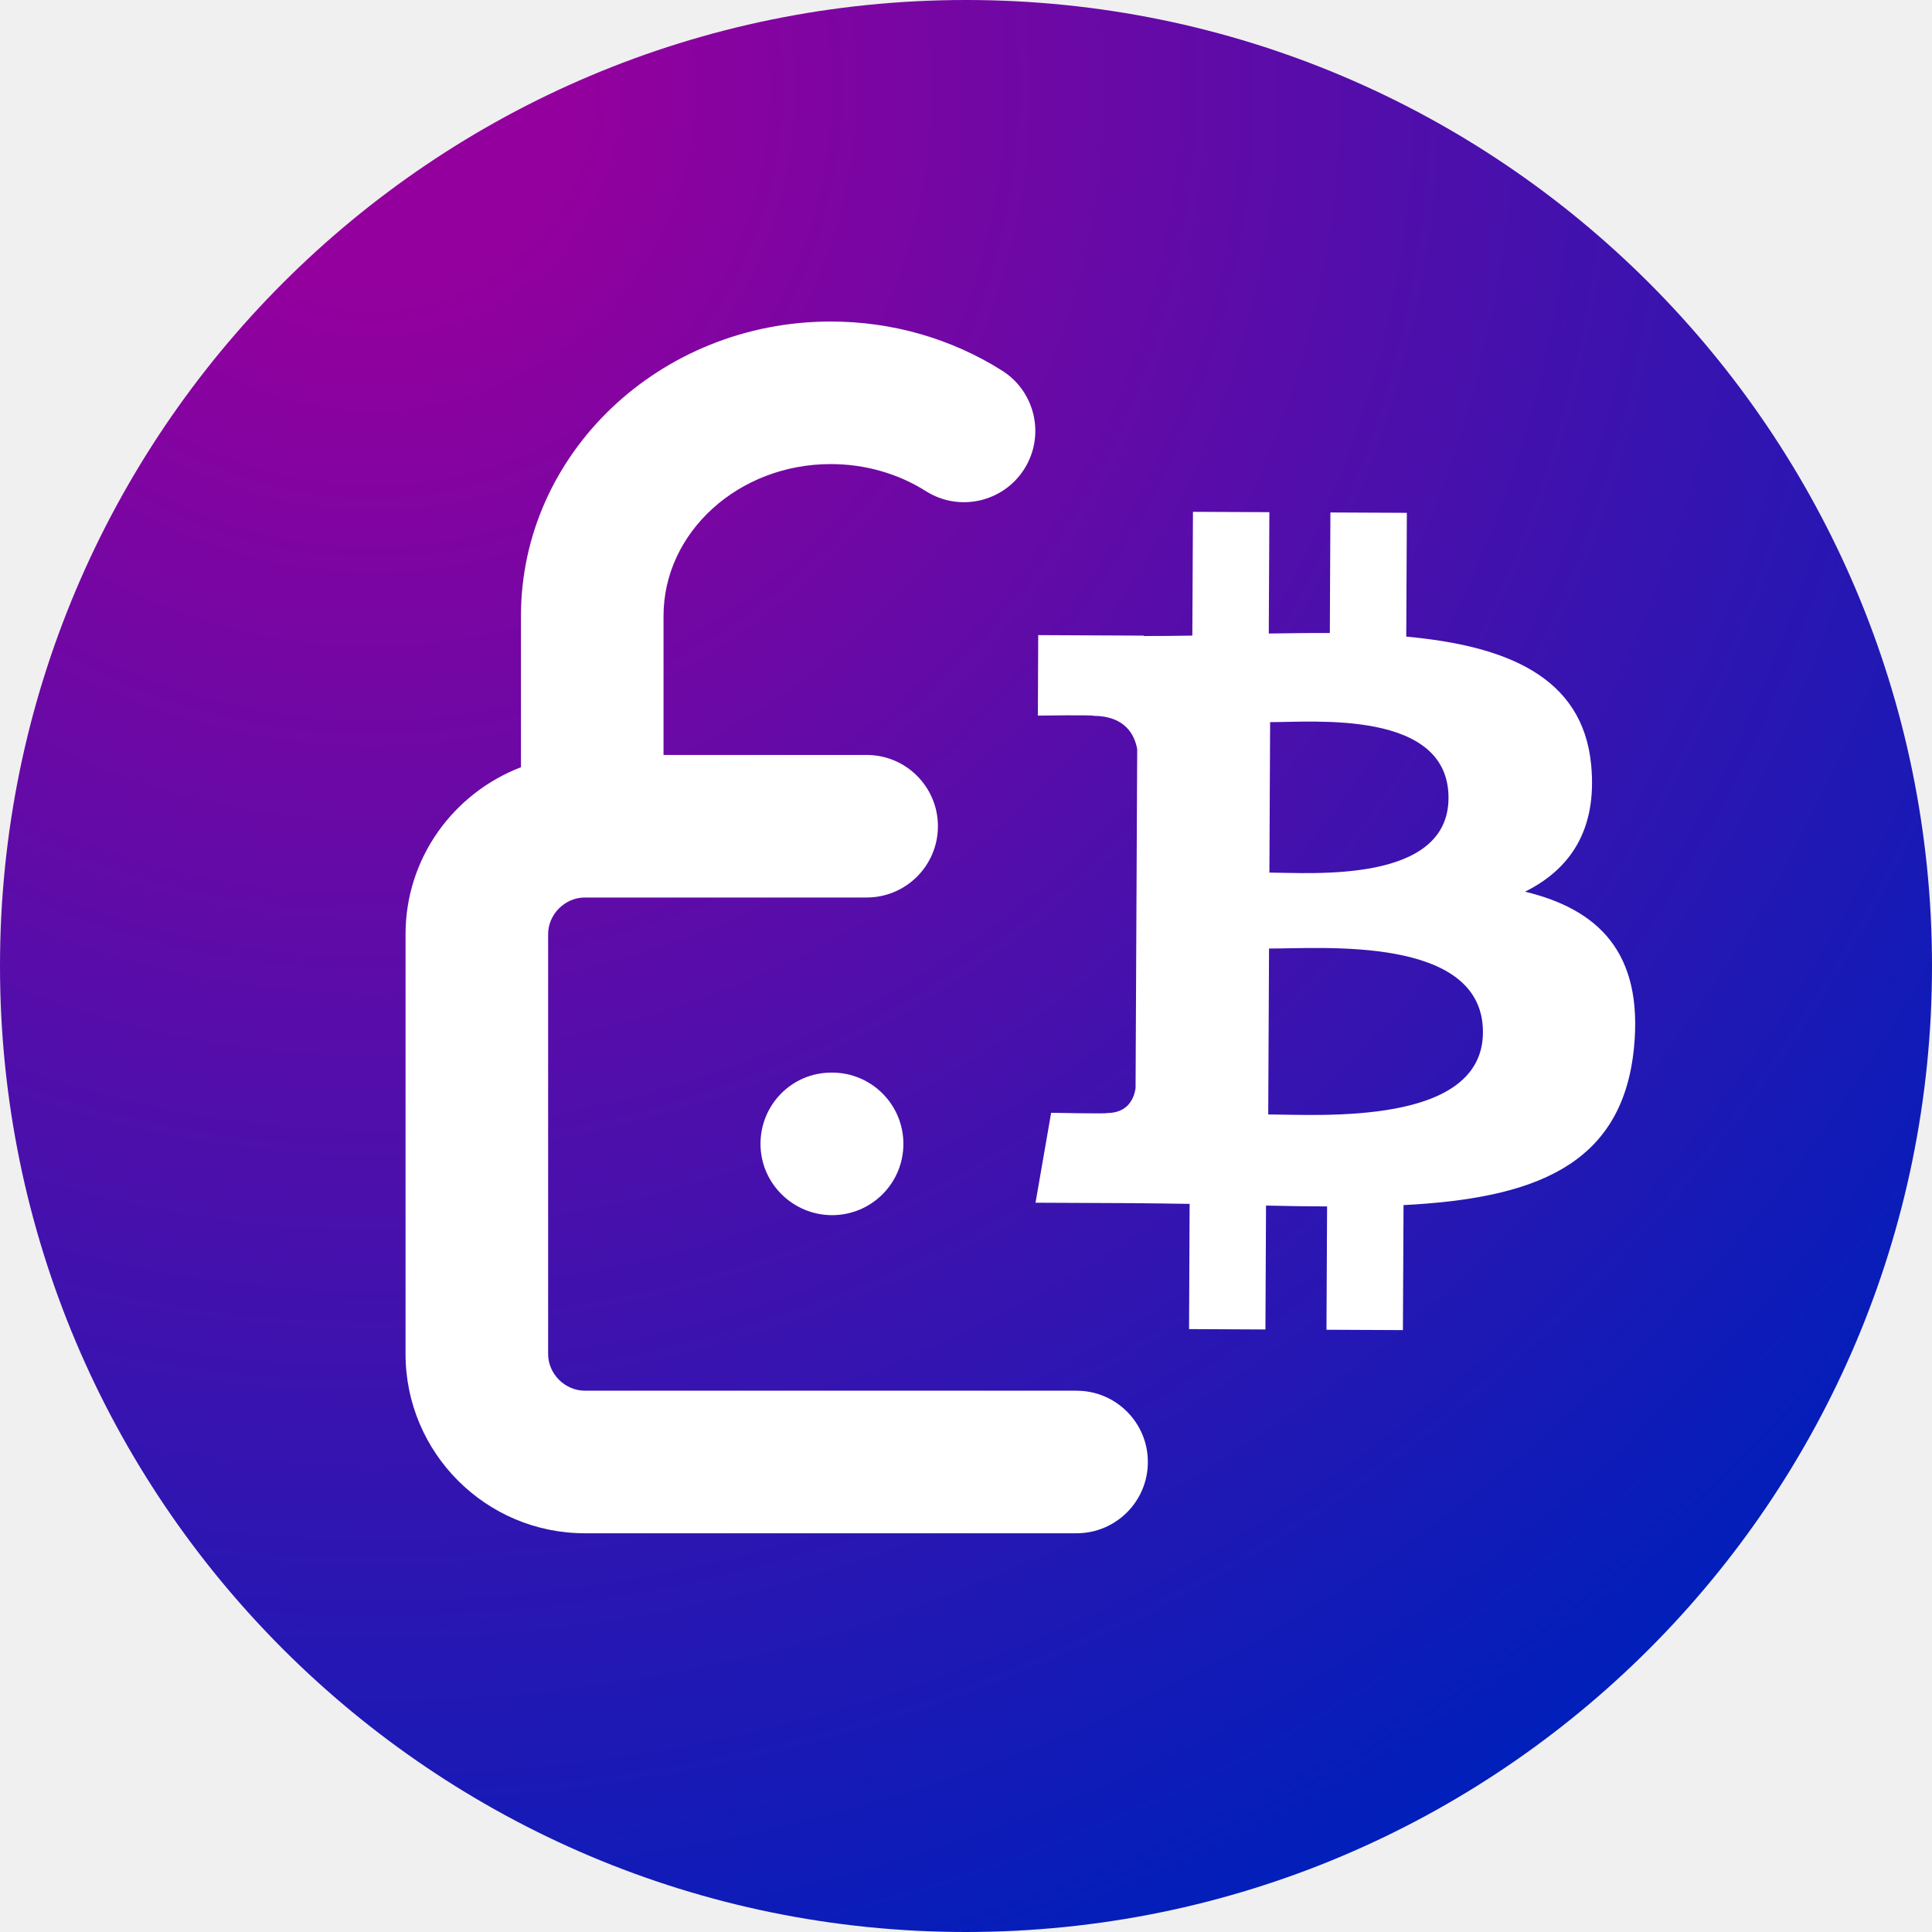
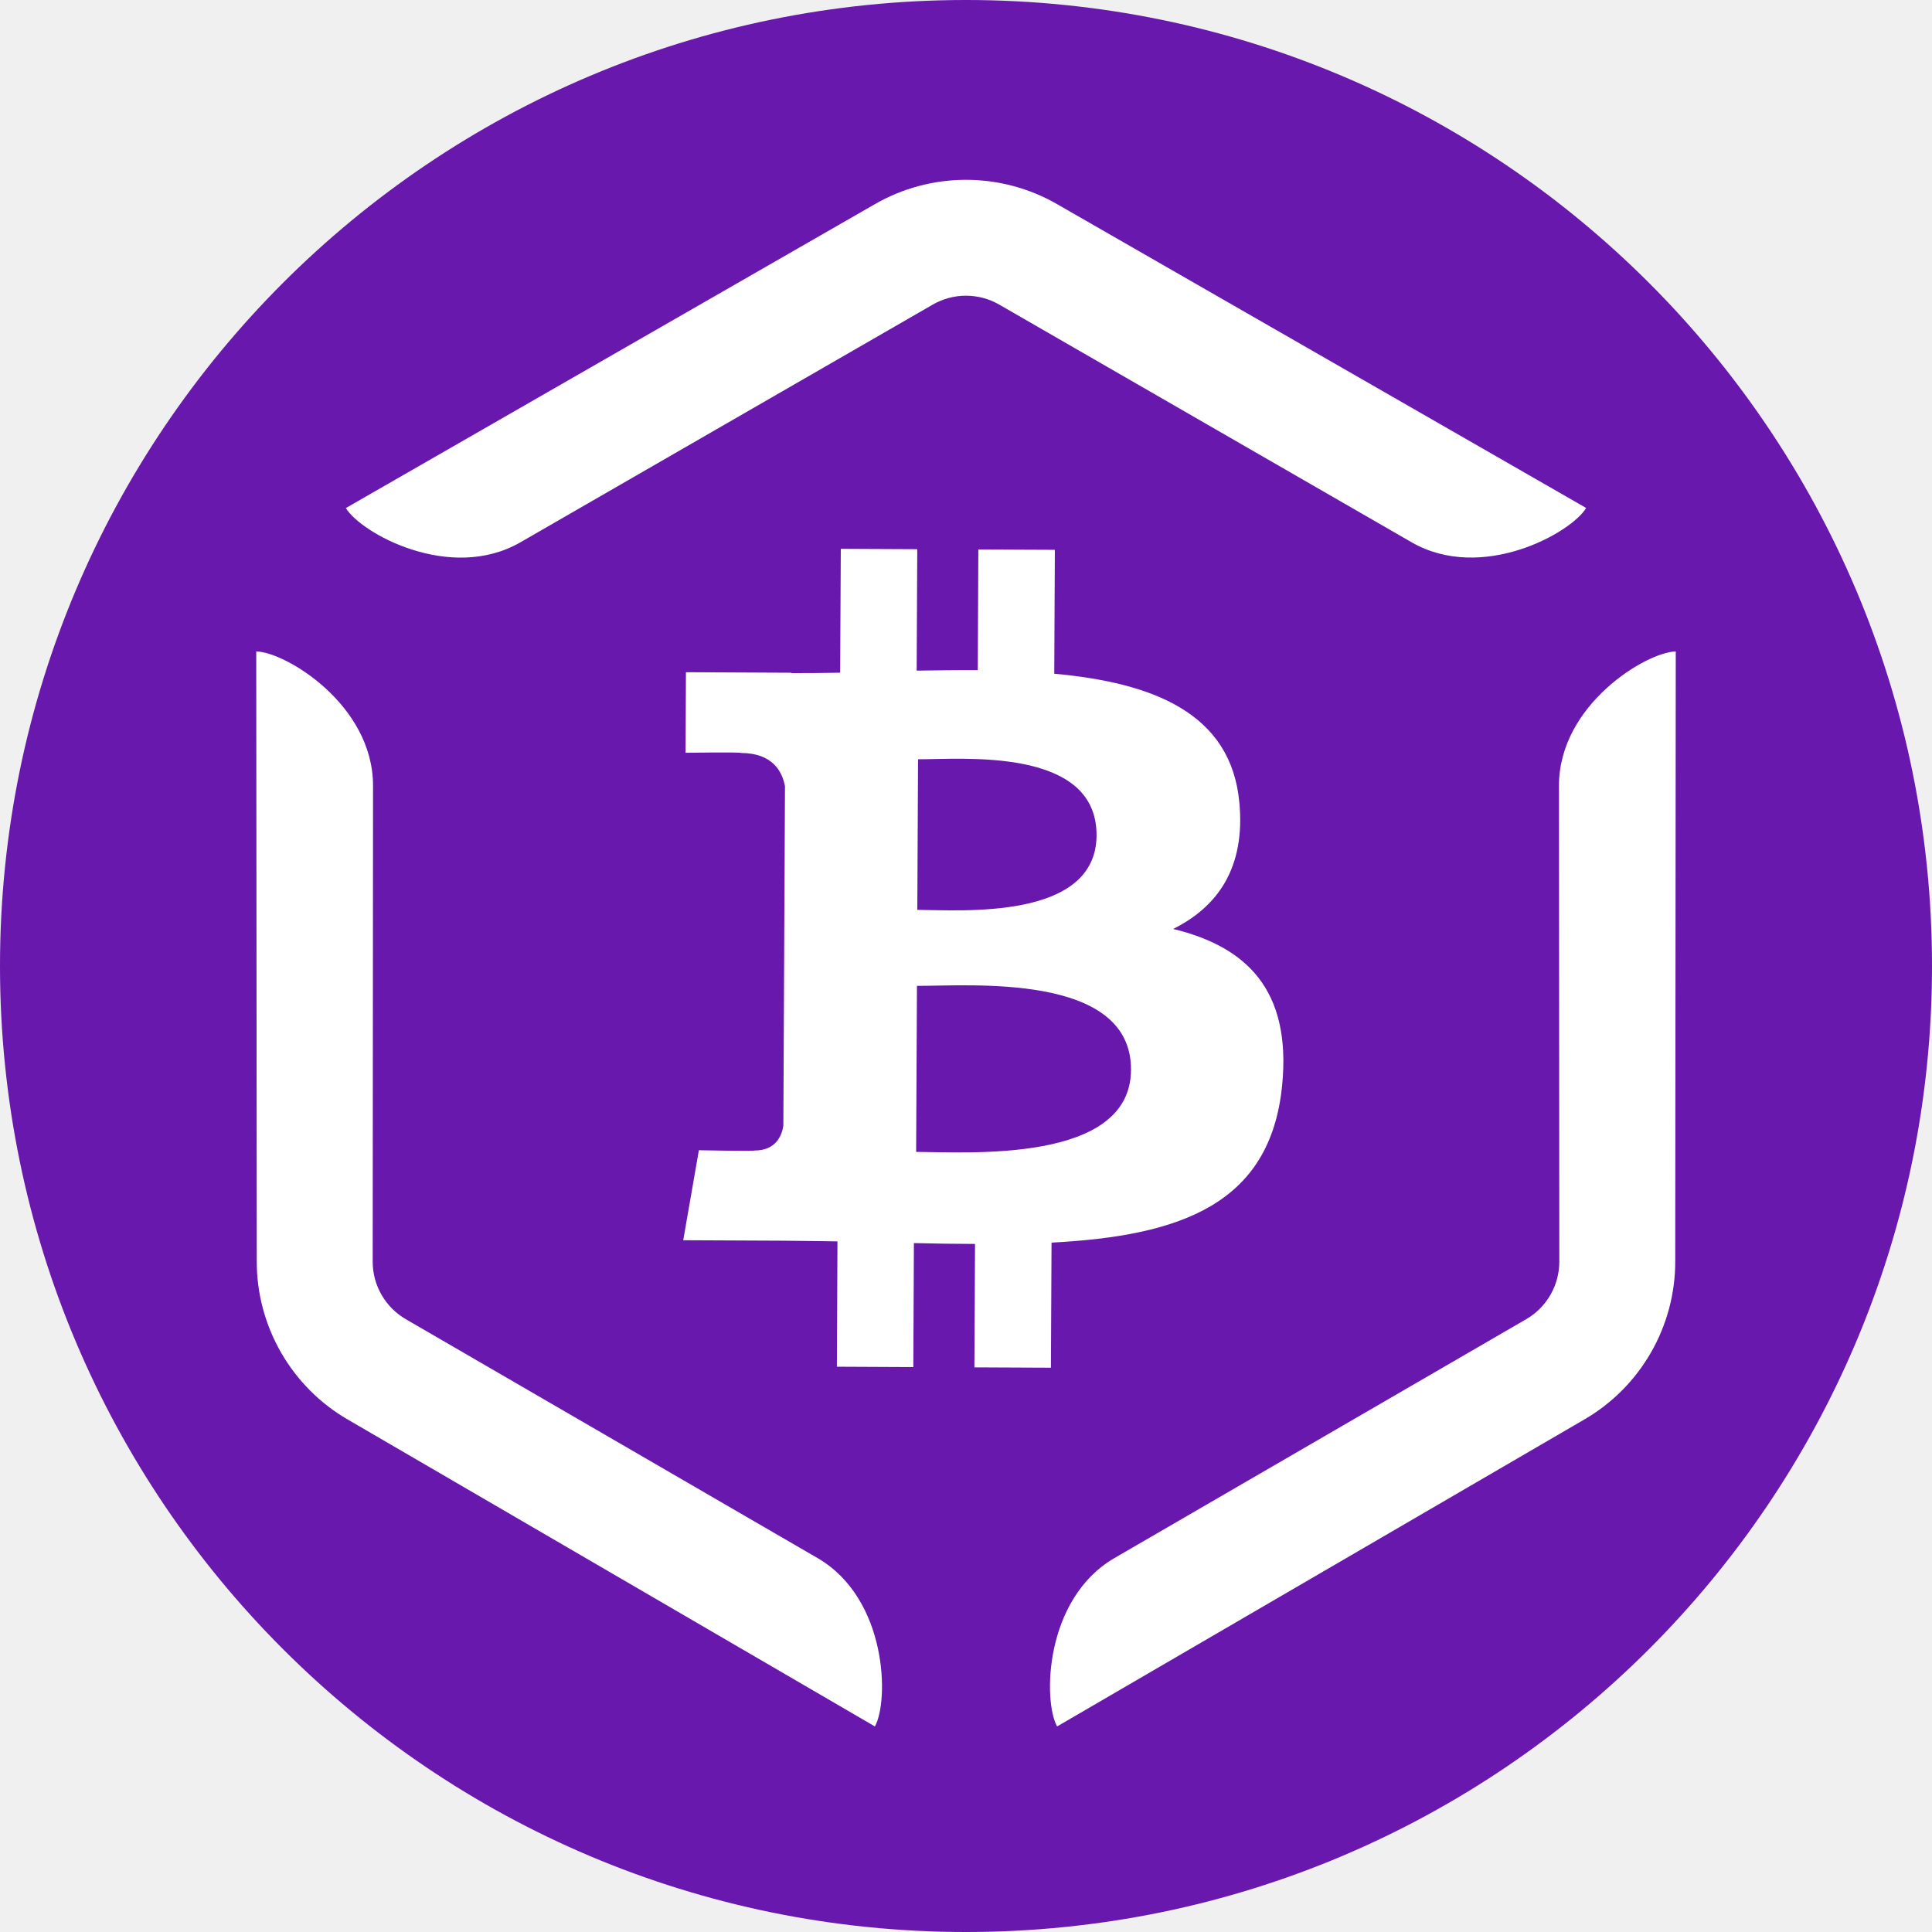
- <svg xmlns="http://www.w3.org/2000/svg" id="d" data-name="Layer 4" width="130" height="130" viewBox="0 0 130 130">
+ <svg xmlns="http://www.w3.org/2000/svg" id="b" data-name="Design" width="500" height="500" viewBox="0 0 500 500">
  <defs>
    <style>
-       .g {
-         fill: url(#e);
+       .d {
+         fill: #fff;
      }

-       .g, .h {
+       .d, .e {
        stroke-width: 0px;
      }

-       .h {
-         fill: #fff;
+       .e {
+         fill: #6818ad;
      }
    </style>
-     <radialGradient id="e" cx="25.087" cy="5.923" fx="25.087" fy="5.923" r="136.458" gradientUnits="userSpaceOnUse">
-       <stop offset=".101" stop-color="#93009e" />
-       <stop offset="1" stop-color="#001fba" />
-     </radialGradient>
  </defs>
-   <circle class="g" cx="65" cy="65" r="65" />
-   <g>
-     <g>
-       <path class="h" d="m72.442,93.576h-33.092c-1.337,0-2.468-1.131-2.468-2.468v-28.249c0-1.337,1.131-2.468,2.468-2.468h18.965c2.649,0,4.796-2.148,4.796-4.796s-2.148-4.796-4.796-4.796h-13.668v-9.356c0-5.632,5.047-10.216,11.248-10.216,2.304,0,4.522.63,6.41,1.824,2.241,1.415,5.202.742,6.618-1.494,1.415-2.241.745-5.204-1.494-6.618-3.424-2.162-7.412-3.304-11.534-3.304-11.492,0-20.841,8.885-20.841,19.808v10.182c-4.529,1.738-7.766,6.101-7.766,11.235v28.249c0,6.651,5.41,12.061,12.061,12.061h33.092c2.649,0,4.796-2.148,4.796-4.796s-2.148-4.796-4.796-4.796Z" />
-       <path class="h" d="m55.943,72.173c-2.649,0-4.771,2.148-4.771,4.796s2.171,4.796,4.82,4.796,4.796-2.148,4.796-4.796-2.148-4.796-4.796-4.796h-.049Z" />
-     </g>
-     <path id="f" data-name="symbol" class="h" d="m107.068,51.489c-.557-6.009-5.807-8.047-12.444-8.651l.04-8.331-5.144-.024-.039,8.111c-1.352-.006-2.735.014-4.108.034l.04-8.165-5.141-.024-.042,8.329c-1.114.017-2.208.033-3.274.028l-.001-.026-7.095-.035-.025,5.416s3.799-.054,3.736.015c2.084.01,2.756,1.206,2.949,2.236l-.11,22.822c-.095.646-.485,1.675-1.941,1.671.066.058-3.74-.018-3.74-.018l-1.051,6.051,6.694.031c1.246.007,2.471.034,3.675.047l-.038,8.426,5.139.025.04-8.337c1.411.035,2.776.053,4.109.058l-.042,8.298,5.144.024.042-8.411c8.651-.449,14.714-2.568,15.504-10.571.638-6.444-2.425-9.334-7.329-10.519,2.99-1.483,4.867-4.112,4.452-8.509h0Zm-7.284,17.983c-.027,6.297-10.961,5.529-14.448,5.516l.055-11.164c3.487.017,14.425-.92,14.393,5.647Zm-2.317-15.761c-.029,5.729-9.148,5.018-12.052,5.004l.049-10.125c2.904.013,12.031-.855,12.003,5.12Z" />
-   </g>
+   <circle class="e" cx="250" cy="250" r="250" />
+   <path id="c" data-name="symbol" class="d" d="M320.741,207.66c-2.144-23.128-22.351-30.972-47.899-33.299l.153-32.066-19.801-.09-.149,31.221c-5.205-.024-10.527.053-15.813.132l.154-31.427-19.79-.093-.161,32.057c-4.287.066-8.498.125-12.603.109l-.002-.099-27.31-.137-.095,20.846s14.623-.207,14.379.058c8.02.04,10.609,4.642,11.349,8.606l-.423,87.843c-.364,2.486-1.867,6.447-7.47,6.43.252.222-14.393-.071-14.393-.071l-4.046,23.291,25.768.119c4.795.028,9.513.13,14.145.181l-.147,32.431,19.779.095.153-32.088c5.43.136,10.686.203,15.817.222l-.162,31.94,19.801.09.162-32.373c33.298-1.728,56.637-9.886,59.678-40.687,2.455-24.802-9.333-35.929-28.208-40.49,11.508-5.709,18.734-15.828,17.136-32.752h0ZM292.706,276.876c-.105,24.236-42.191,21.283-55.61,21.233l.211-42.969c13.423.066,55.522-3.542,55.399,21.736ZM283.788,216.209c-.112,22.05-35.209,19.313-46.387,19.262l.188-38.971c11.178.051,46.307-3.289,46.199,19.709Z" />
+   <path class="d" d="M427.255,350.053c4.133-7.188,6.309-15.345,6.295-23.591l.136-157.865c-7.519.119-30.176,13.717-30.228,34.659l.091,123.257c.005,3.003-.787,5.973-2.294,8.592-1.508,2.618-3.677,4.796-6.277,6.3l-106.614,61.853c-18.081,10.566-18.46,36.98-14.785,43.542l136.427-79.429c7.137-4.131,13.097-10.111,17.235-17.296" />
+   <path class="d" d="M72.745,350.053c-4.133-7.188-6.309-15.345-6.295-23.591l-.136-157.865c7.519.119,30.176,13.717,30.228,34.659l-.091,123.257c-.005,3.003.787,5.973,2.294,8.592,1.508,2.618,3.677,4.796,6.277,6.3l106.614,61.853c18.081,10.566,18.46,36.98,14.785,43.542l-136.427-79.429c-7.137-4.131-13.097-10.111-17.235-17.296" />
+   <path class="d" d="M250.007,46.537c8.291.003,16.447,2.185,23.588,6.309l136.898,78.615c-3.854,6.458-26.939,19.314-45.117,8.914l-106.788-61.551c-2.6-1.503-5.57-2.297-8.592-2.297-3.021.001-5.991.795-8.591,2.299l-106.784,61.559c-18.176,10.402-41.259-2.443-45.114-8.901L226.394,52.85c7.14-4.125,15.296-6.309,23.587-6.313" />
</svg>
